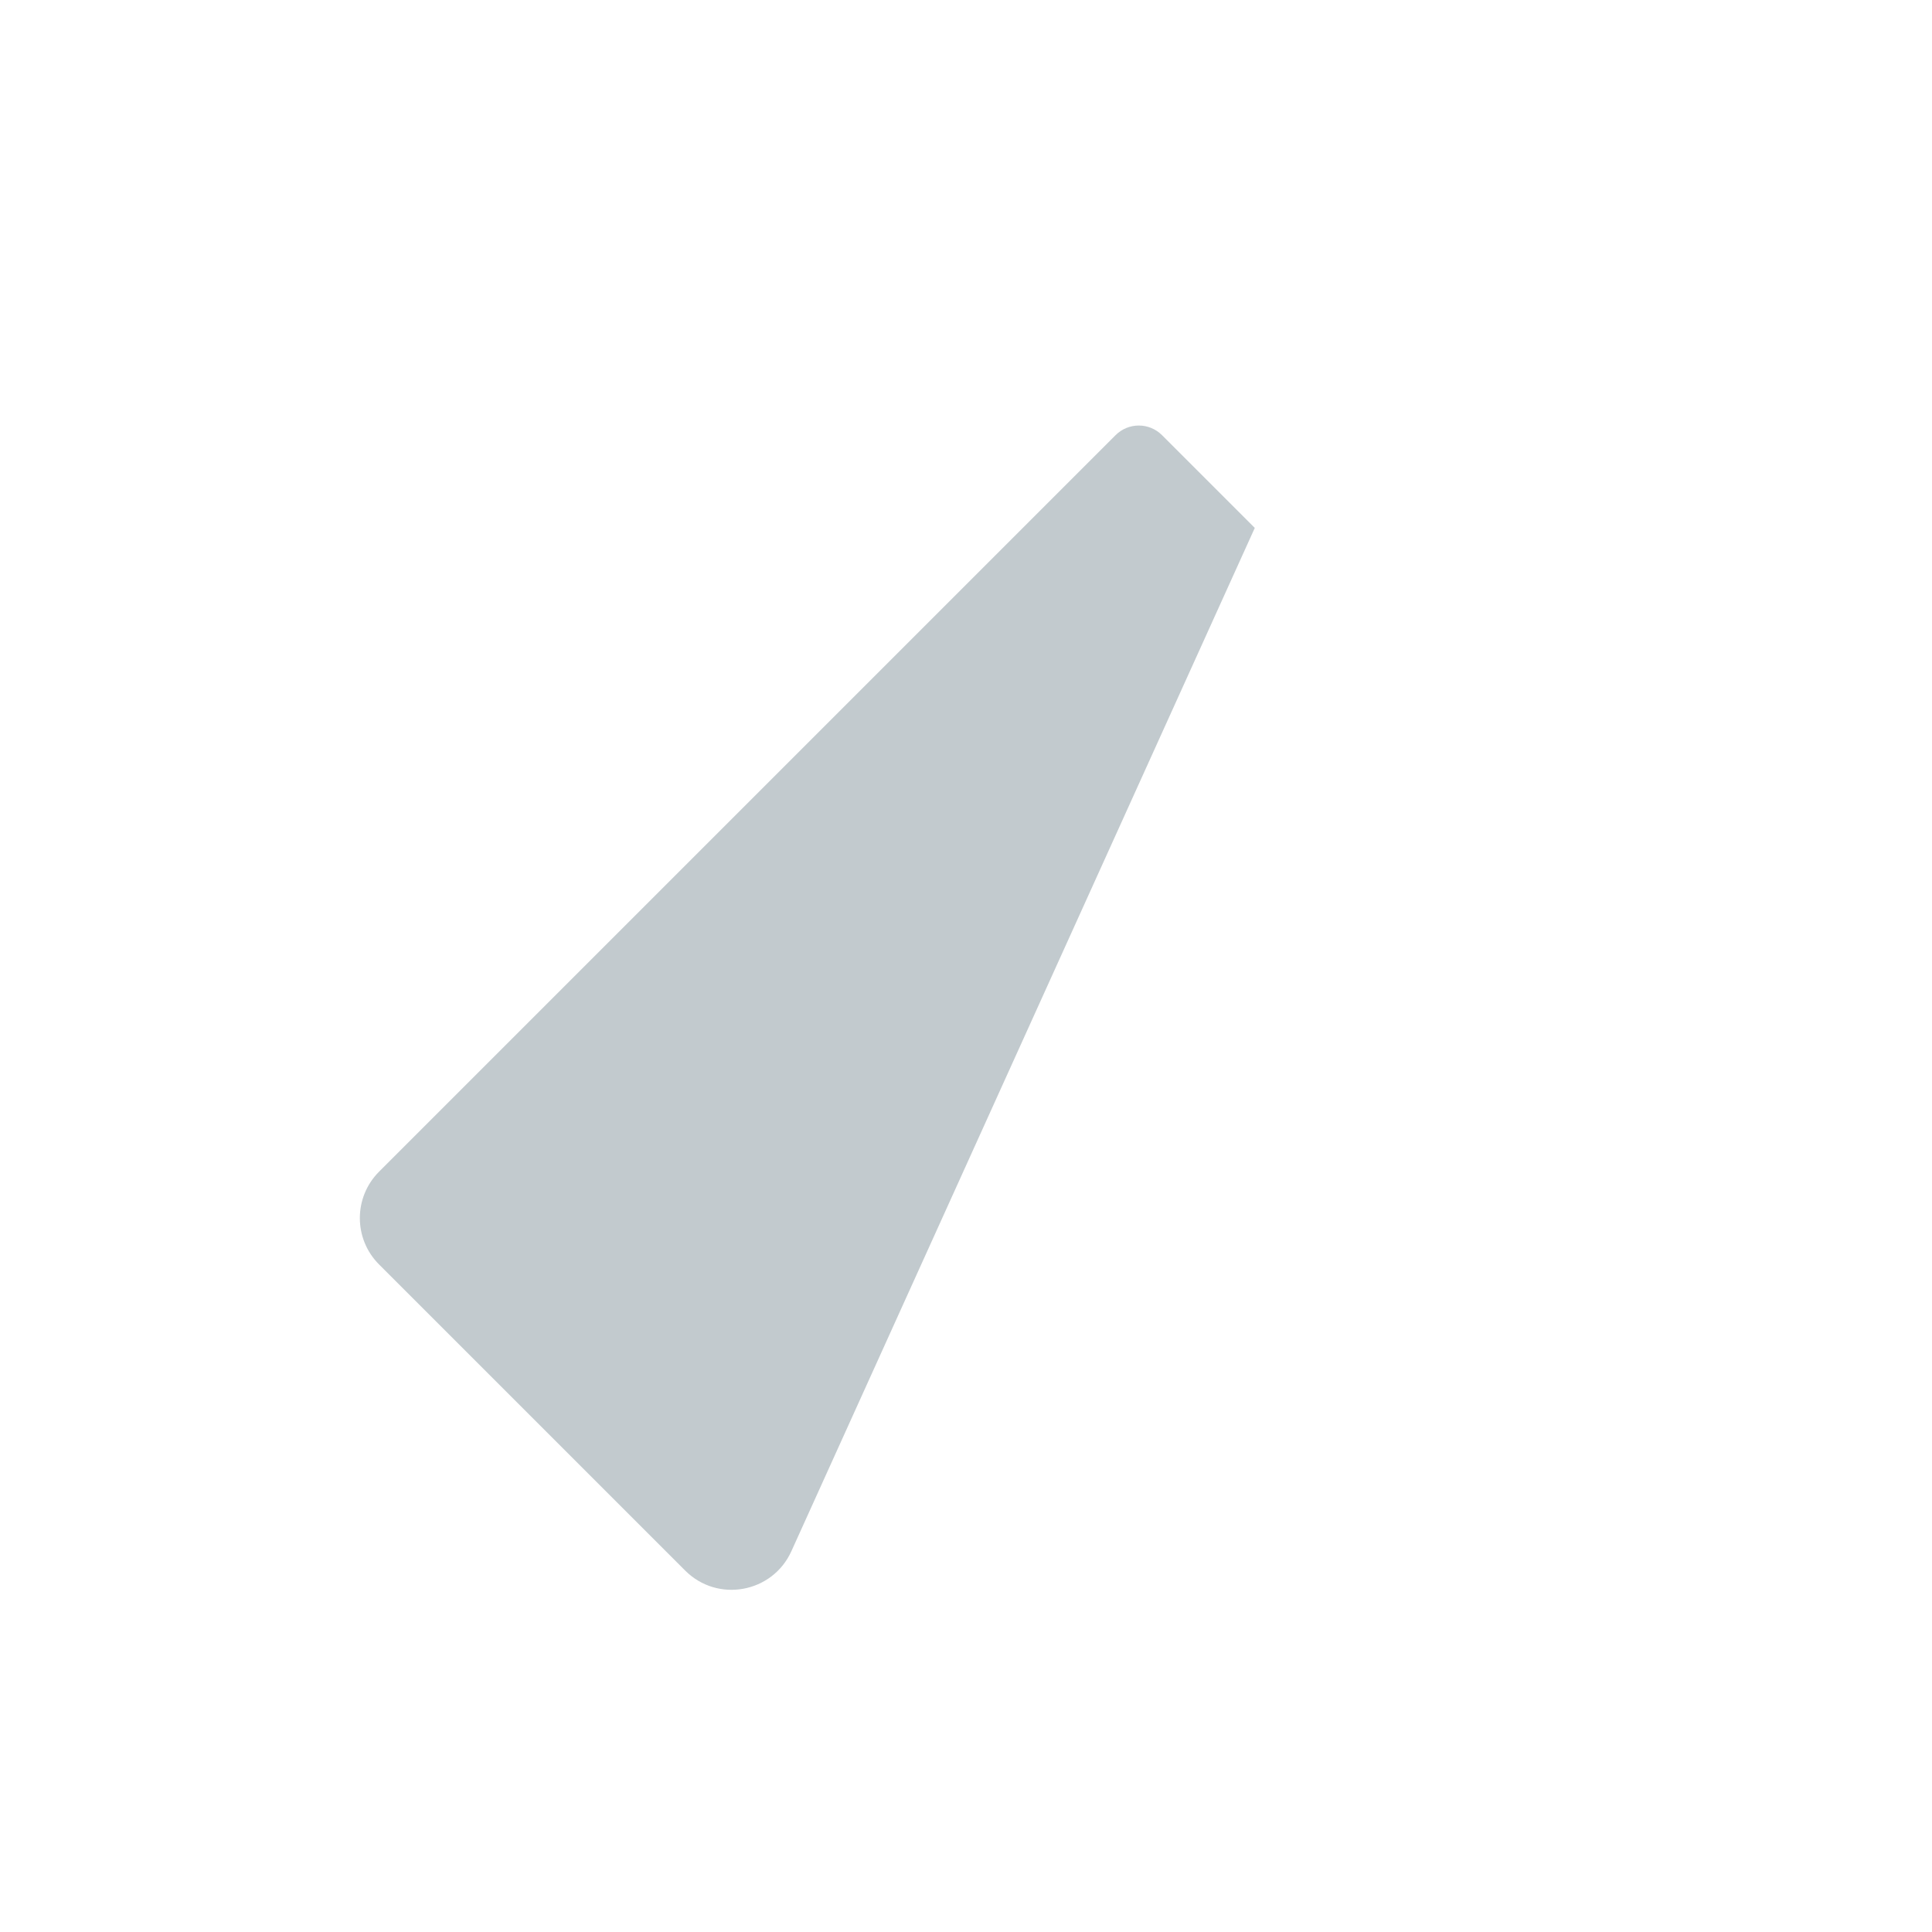
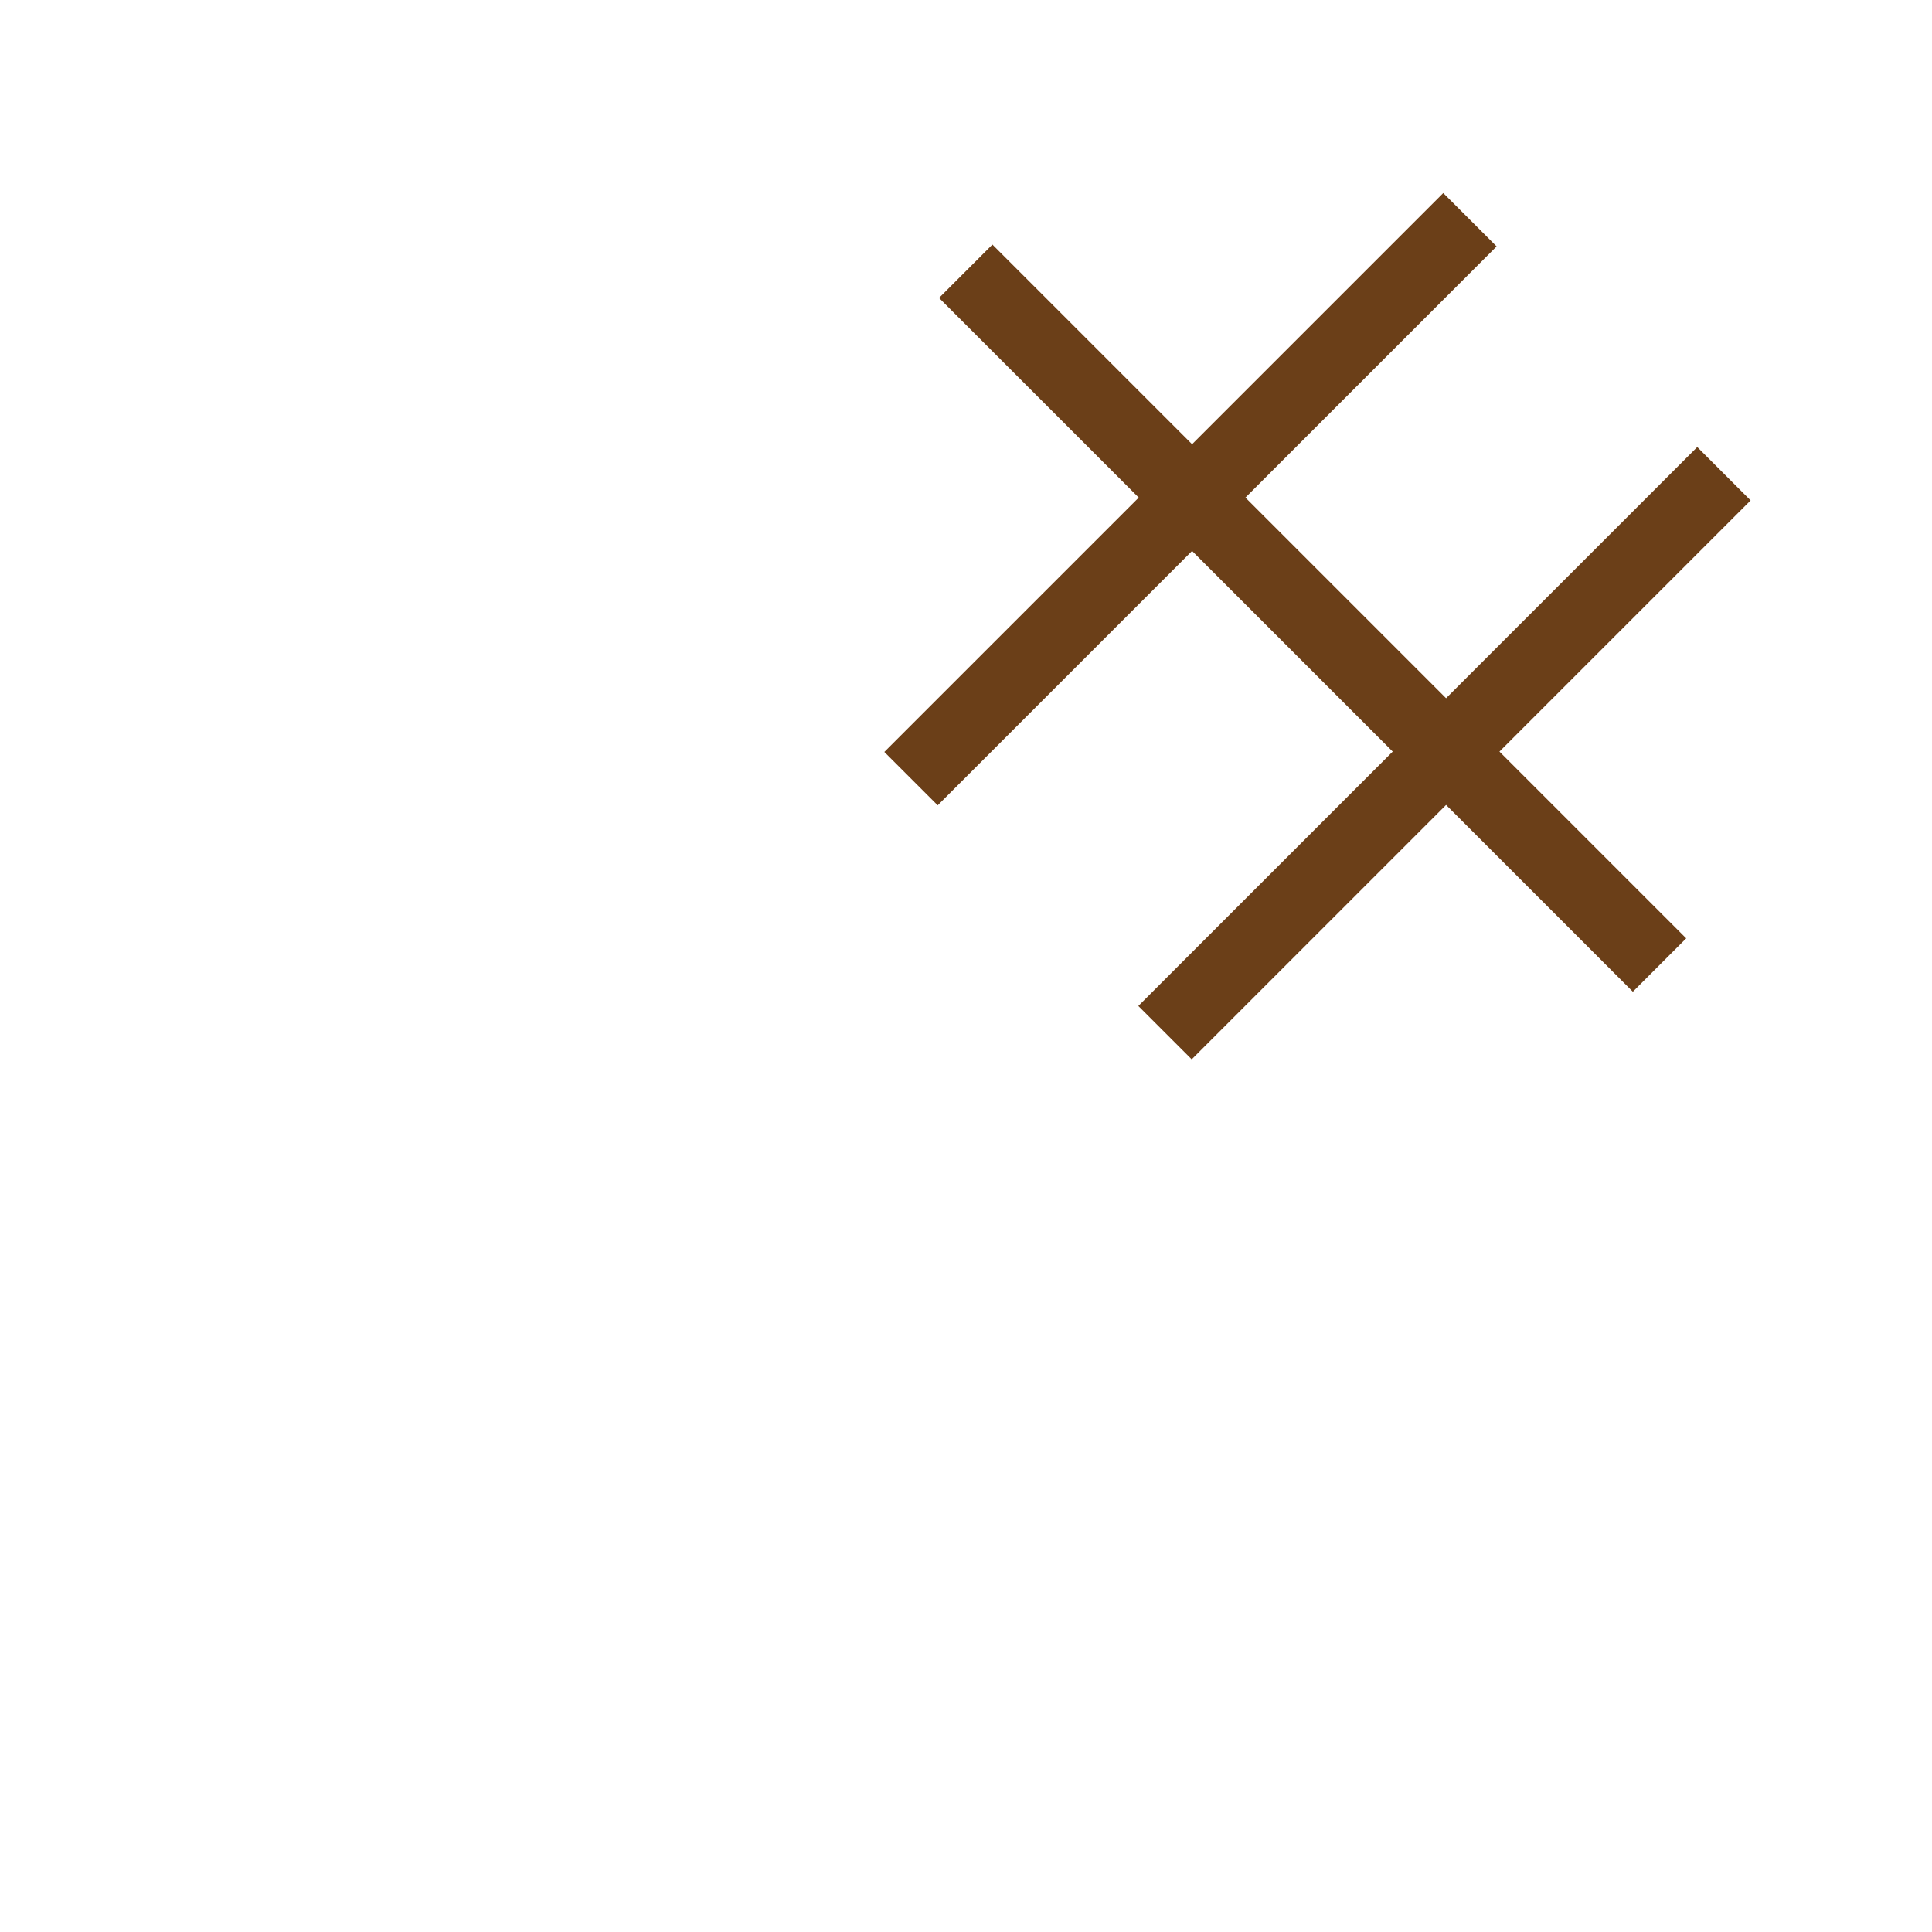
<svg xmlns="http://www.w3.org/2000/svg" version="1.1" x="0px" y="0px" viewBox="0 0 512 512" enable-background="new 0 0 512 512" xml:space="preserve">
  <g id="Layer_7">
-     <path fill="#C2CACE" d="M307.941,115.317l24.589,24.589L209.716,411.099c-5.012,11.068-19.541,13.713-28.133,5.122l-81.126-81.126   c-6.79-6.79-6.79-17.799,0-24.589l195.189-195.189C299.042,111.922,304.546,111.922,307.941,115.317z" />
+     <polygon fill="#6B3F18" points="463.932,132.614 449.789,118.472 383.225,185.035 330.054,131.864 396.617,65.301 382.475,51.158    315.911,117.721 262.999,64.809 248.856,78.952 301.769,131.864 234.356,199.276 248.499,213.419 315.911,146.007 369.083,199.178    301.67,266.59 315.812,280.732 383.225,213.32 432.721,262.815 446.863,248.673 397.368,199.178  " />
  </g>
  <g id="Layer_1">
</g>
</svg>
